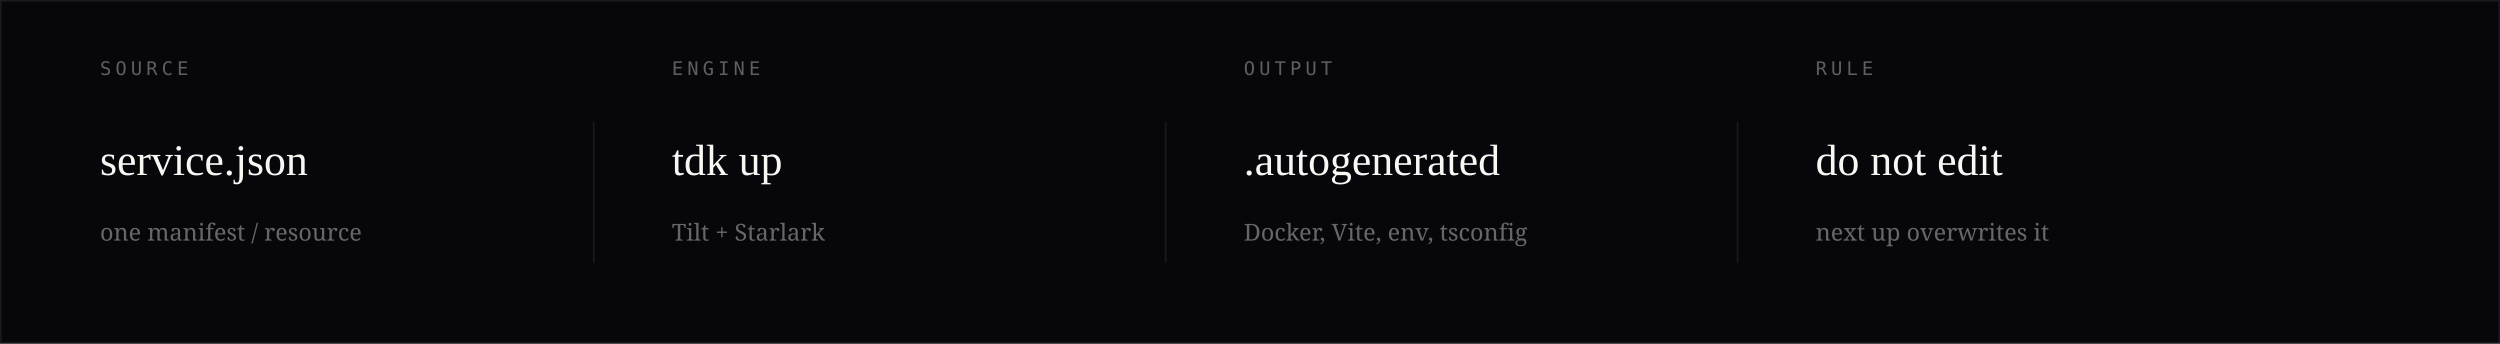
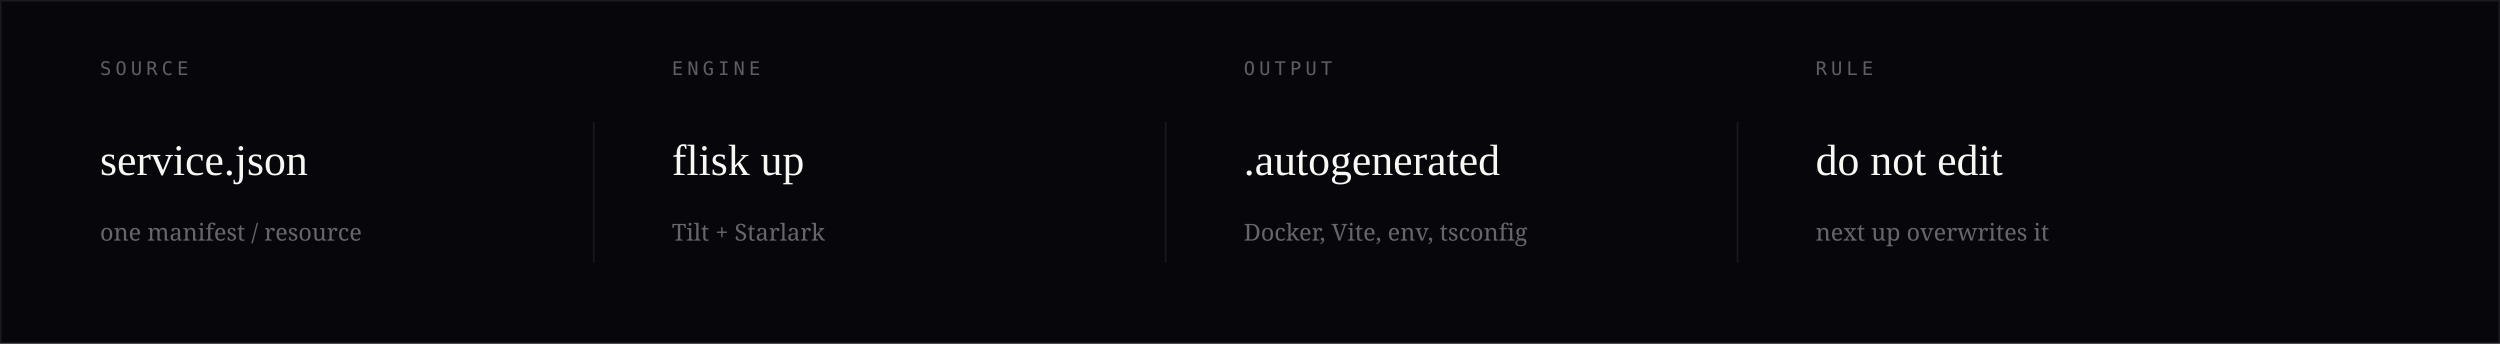
<svg xmlns="http://www.w3.org/2000/svg" width="1600" height="220" viewBox="0 0 1600 220" role="img" aria-labelledby="title">
  <rect width="1600" height="220" fill="#07070b" />
  <rect x="0.5" y="0.5" width="1599" height="219" fill="none" stroke="#ffffff" stroke-opacity="0.08" />
  <g font-family="ui-monospace, SFMono-Regular, Menlo, monospace" font-size="12" letter-spacing="0.22em" fill="#ececf1" fill-opacity="0.38">
    <text x="64" y="48">SOURCE</text>
    <text x="430" y="48">ENGINE</text>
    <text x="796" y="48">OUTPUT</text>
    <text x="1162" y="48">RULE</text>
  </g>
  <g font-family="ui-serif, Georgia, 'Times New Roman', serif" font-size="28" fill="#f7f7f4">
    <text x="64" y="112">service.json</text>
-     <text x="430" y="112">tdk up</text>
+     <text x="430" y="112">flisk up</text>
    <text x="796" y="112">.autogenerated</text>
    <text x="1162" y="112">do not edit</text>
  </g>
  <g font-family="ui-serif, Georgia, serif" font-size="15" fill="#ececf1" fill-opacity="0.42">
    <text x="64" y="154">one manifest / resource</text>
    <text x="430" y="154">Tilt + Starlark</text>
    <text x="796" y="154">Docker, Vite, env, tsconfig</text>
    <text x="1162" y="154">next up overwrites it</text>
  </g>
  <line x1="380" y1="78" x2="380" y2="168" stroke="#ffffff" stroke-opacity="0.08" />
  <line x1="746" y1="78" x2="746" y2="168" stroke="#ffffff" stroke-opacity="0.08" />
  <line x1="1112" y1="78" x2="1112" y2="168" stroke="#ffffff" stroke-opacity="0.08" />
</svg>
